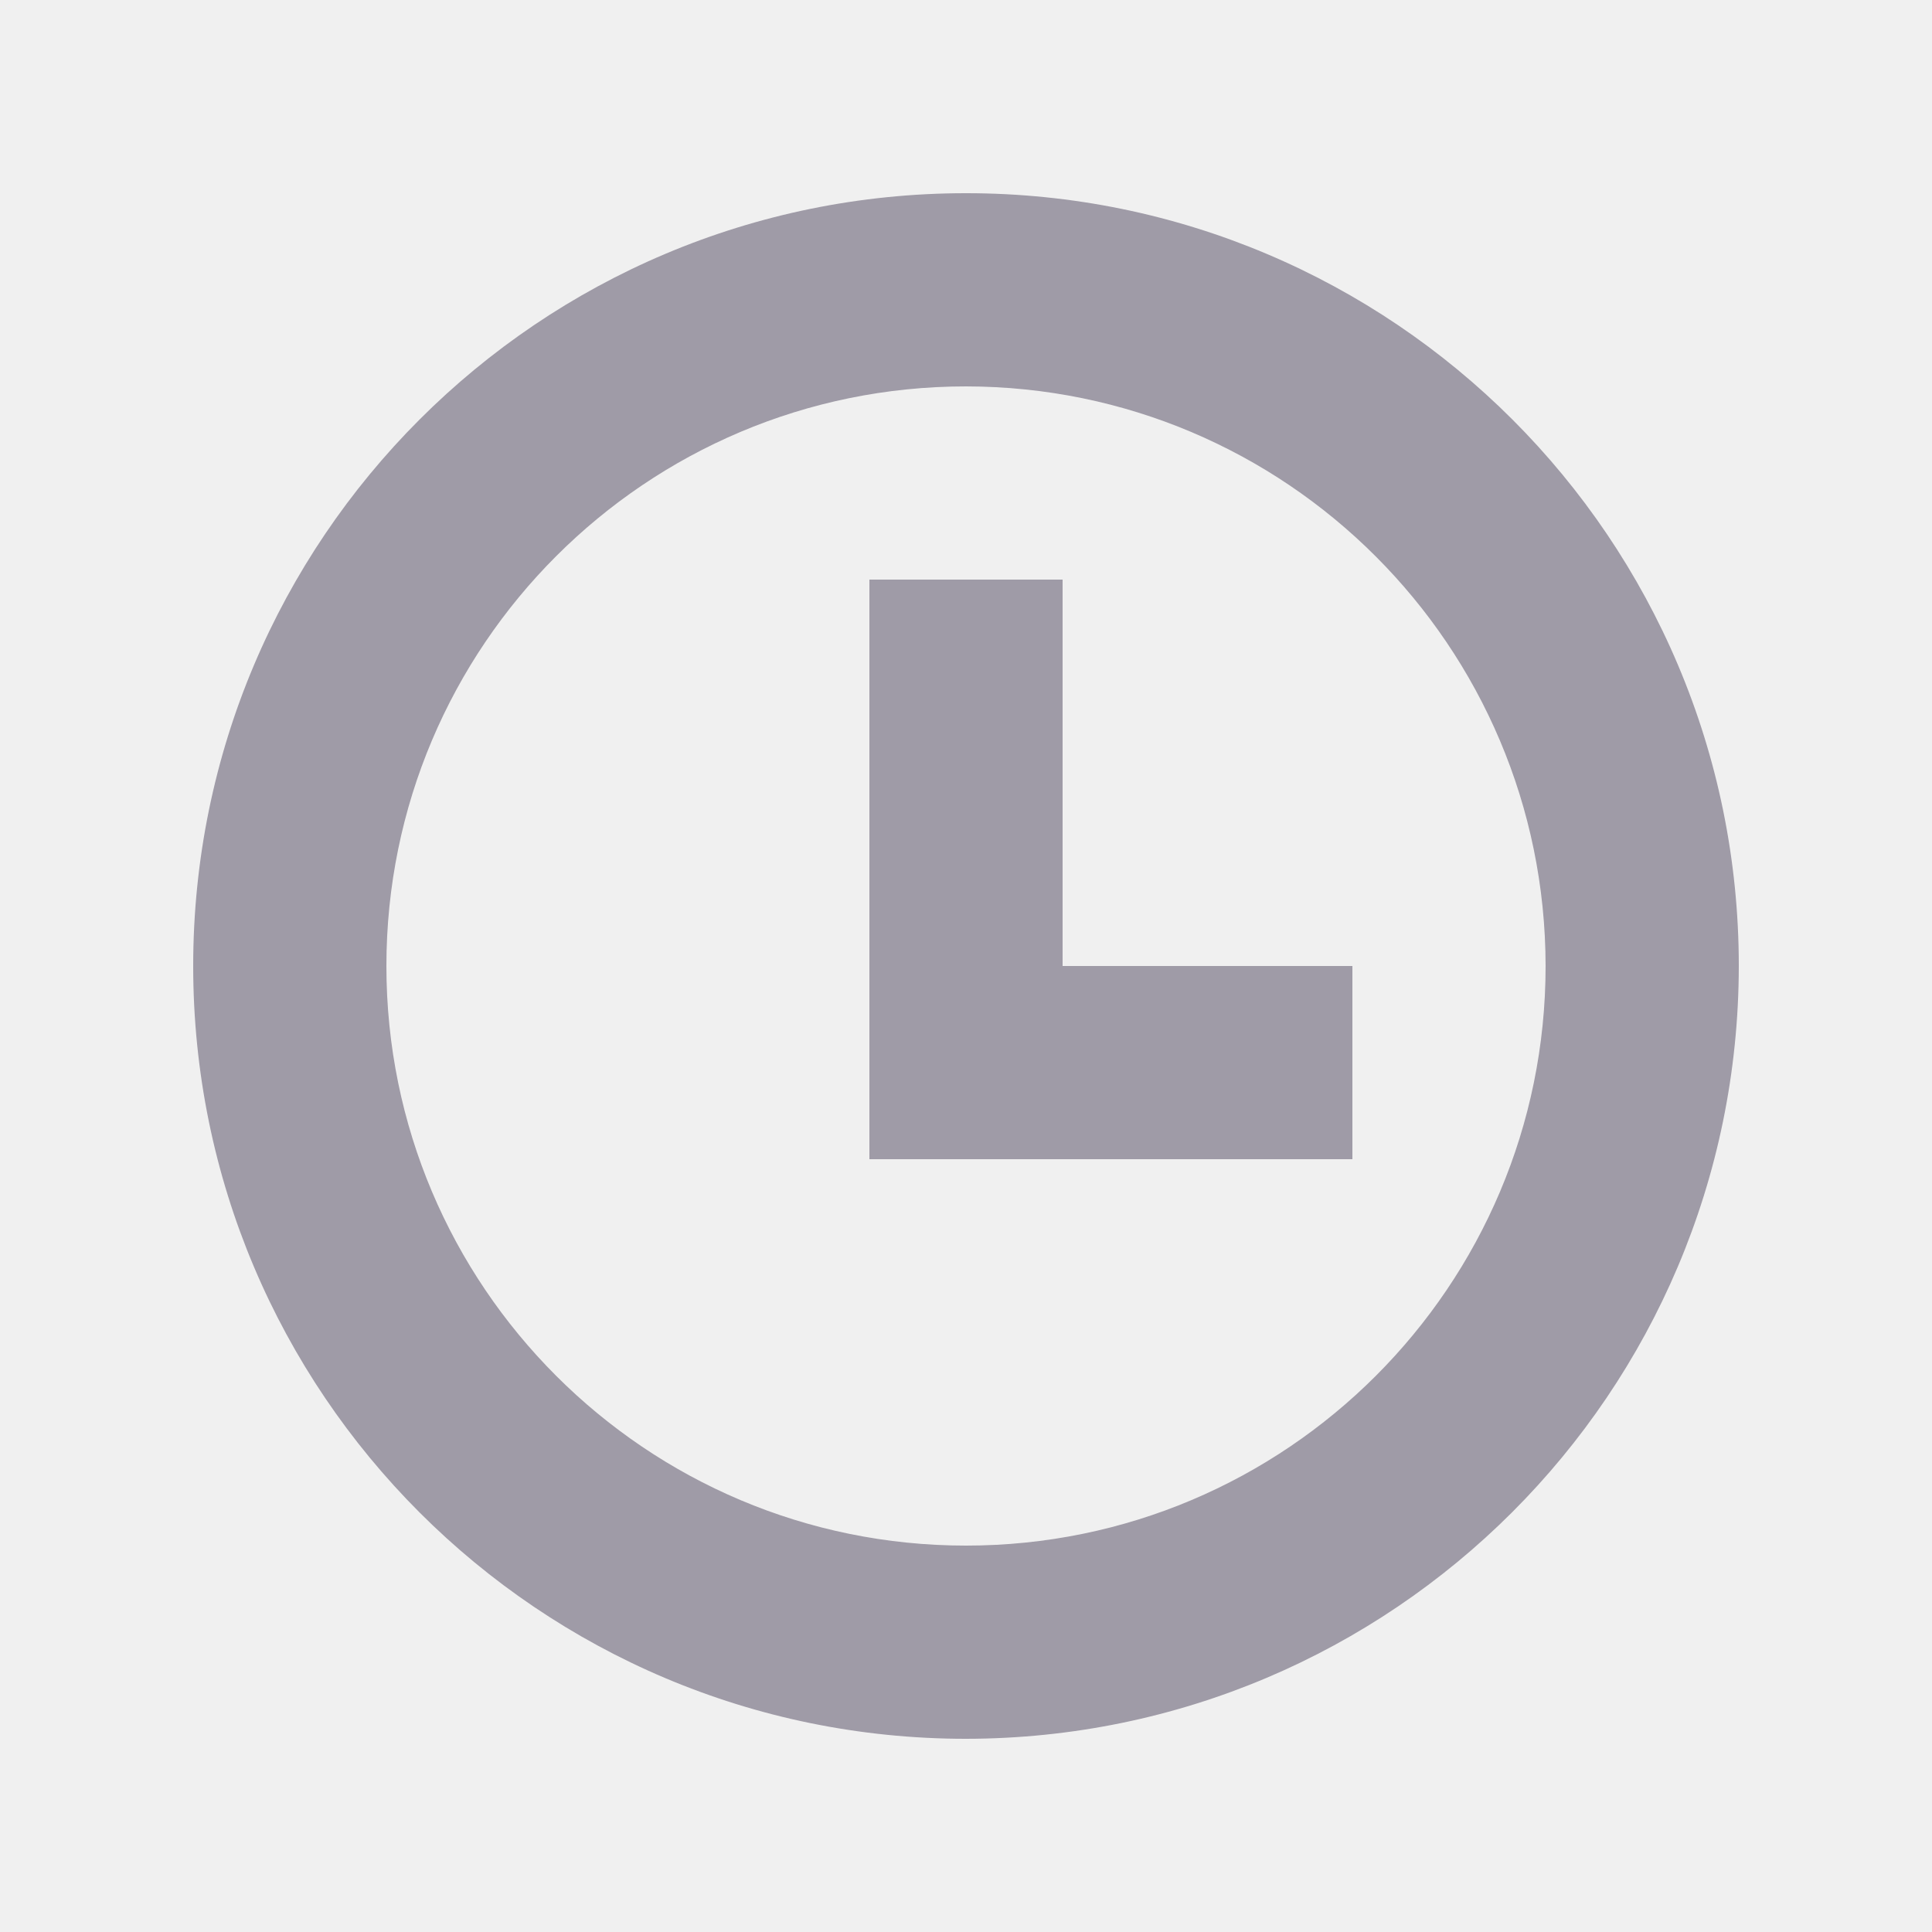
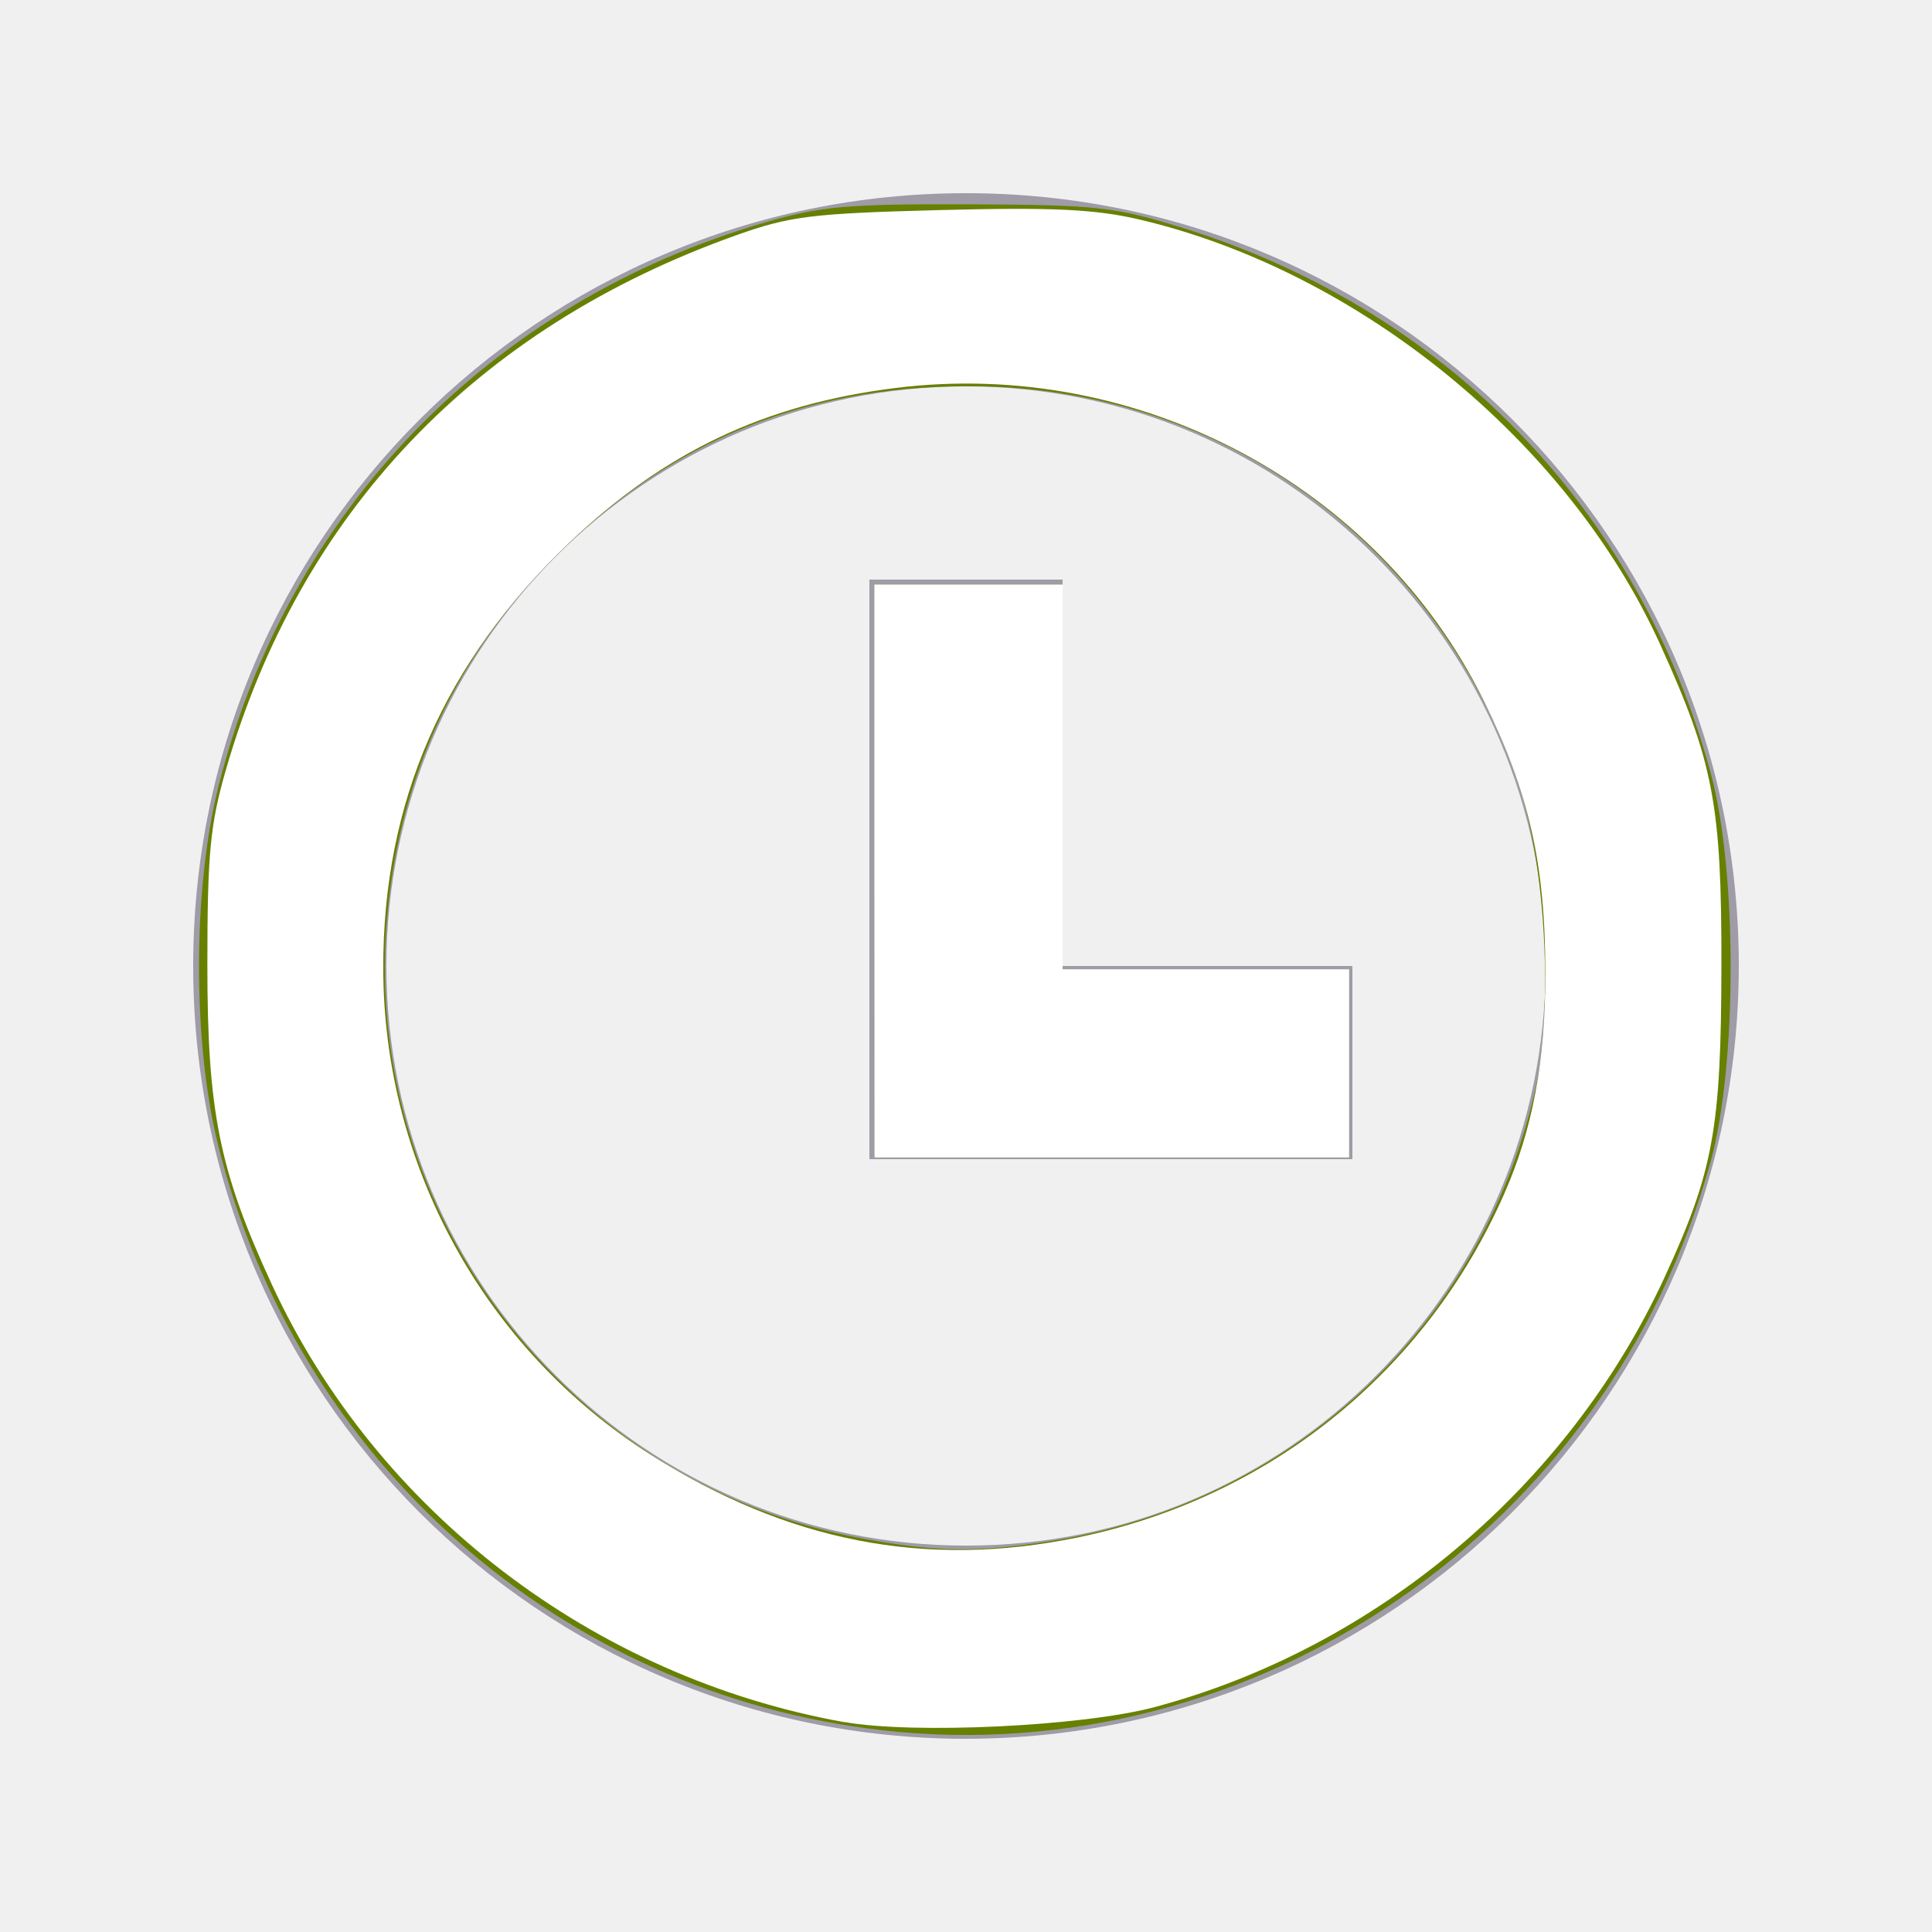
- <svg xmlns="http://www.w3.org/2000/svg" width="30" height="30" viewBox="0 0 20 20">
-   <defs>
-     <style type="text/css">
+ <svg xmlns="http://www.w3.org/2000/svg" width="30" height="30" viewBox="0 0 20 20" version="1.1" id="svg12">
+   <defs id="defs4">
+     <style type="text/css" id="style2">
            .cls-1{opacity:.7}.cls-2{fill:#7c7687}.cls-3{fill:none}
        </style>
  </defs>
  <g id="ic_pending" class="cls-1">
    <g id="Group_8850" data-name="Group 8850">
      <path id="Path_18903" d="M10 18a8 8 0 1 1 8-8 8.009 8.009 0 0 1-8 8zm0-14a6 6 0 1 0 6 6 6.006 6.006 0 0 0-6-6z" class="cls-2" data-name="Path 18903" />
    </g>
    <g id="Group_8851" data-name="Group 8851">
      <path id="Path_18904" d="M14 12H9V6h2v4h3z" class="cls-2" data-name="Path 18904" />
    </g>
    <path id="Rectangle_4429" d="M0 0h20v20H0z" class="cls-3" data-name="Rectangle 4429" />
  </g>
+   <path style="fill:#668000;stroke-width:0.127" d="M 13.576,13.525 V 9.076 H 15.038 16.5 v 2.987 2.987 h 2.225 2.225 v 1.462 1.462 h -3.686 -3.686 z" id="path823" transform="scale(0.6666667)" />
+   <path style="fill:#668000;stroke-width:0.127" d="M 13.703,26.867 C 8.714,26.307 4.601,22.68 3.384,17.768 2.988,16.167 2.993,13.786 3.397,12.191 4.476,7.928 7.624,4.688 11.887,3.452 c 0.861,-0.25 1.271,-0.286 3.151,-0.279 1.975,0.007 2.257,0.037 3.279,0.351 4.118,1.264 7.129,4.362 8.248,8.485 0.412,1.52 0.411,4.527 -0.003,6.03 -1.571,5.704 -7.069,9.479 -12.859,8.829 z m 2.582,-2.932 c 3.732,-0.578 6.679,-3.29 7.537,-6.936 0.307,-1.305 0.184,-3.602 -0.263,-4.891 C 22.28,8.415 18.961,6.016 15.102,5.997 12.382,5.983 10.192,6.935 8.339,8.937 6.908,10.482 6.108,12.391 5.99,14.542 c -0.247,4.496 2.941,8.525 7.395,9.347 1.142,0.211 1.769,0.221 2.899,0.046 z" id="path825" transform="scale(0.6666667)" />
+   <path style="fill:#ffffff;stroke-width:0.127" d="M 13.108,26.741 C 9.218,26.045 5.849,23.469 4.222,19.947 3.406,18.182 3.22,17.259 3.22,14.987 c 0,-1.728 0.043,-2.183 0.285,-3.024 1.154,-4.007 3.888,-6.873 7.927,-8.31 0.838,-0.298 1.17,-0.339 3.161,-0.391 1.749,-0.045 2.41,-0.014 3.093,0.145 3.415,0.799 6.665,3.45 8.095,6.604 0.826,1.821 0.952,2.486 0.949,4.975 -0.004,2.544 -0.124,3.203 -0.888,4.859 -1.495,3.239 -4.479,5.75 -7.918,6.664 -1.116,0.297 -3.742,0.422 -4.815,0.23 z m 3.62,-2.866 c 2.975,-0.61 5.406,-2.565 6.626,-5.329 0.445,-1.008 0.642,-2.063 0.642,-3.432 -3.81e-4,-1.697 -0.252,-2.809 -0.962,-4.246 C 21.387,7.531 17.668,5.556 13.909,6.024 11.88,6.276 10.325,7.013 8.843,8.424 6.894,10.28 5.945,12.452 5.951,15.042 c 0.007,3.053 1.569,5.899 4.138,7.537 2.134,1.361 4.279,1.78 6.639,1.296 z" id="path820" transform="scale(0.6666667)" />
+   <path style="fill:#ffffff;stroke-width:0.127" d="M 13.576,13.525 V 9.076 H 15.038 16.5 v 2.987 2.987 h 2.225 2.225 v 1.462 1.462 h -3.686 -3.686 z" id="path822" transform="scale(0.6666667)" />
</svg>
